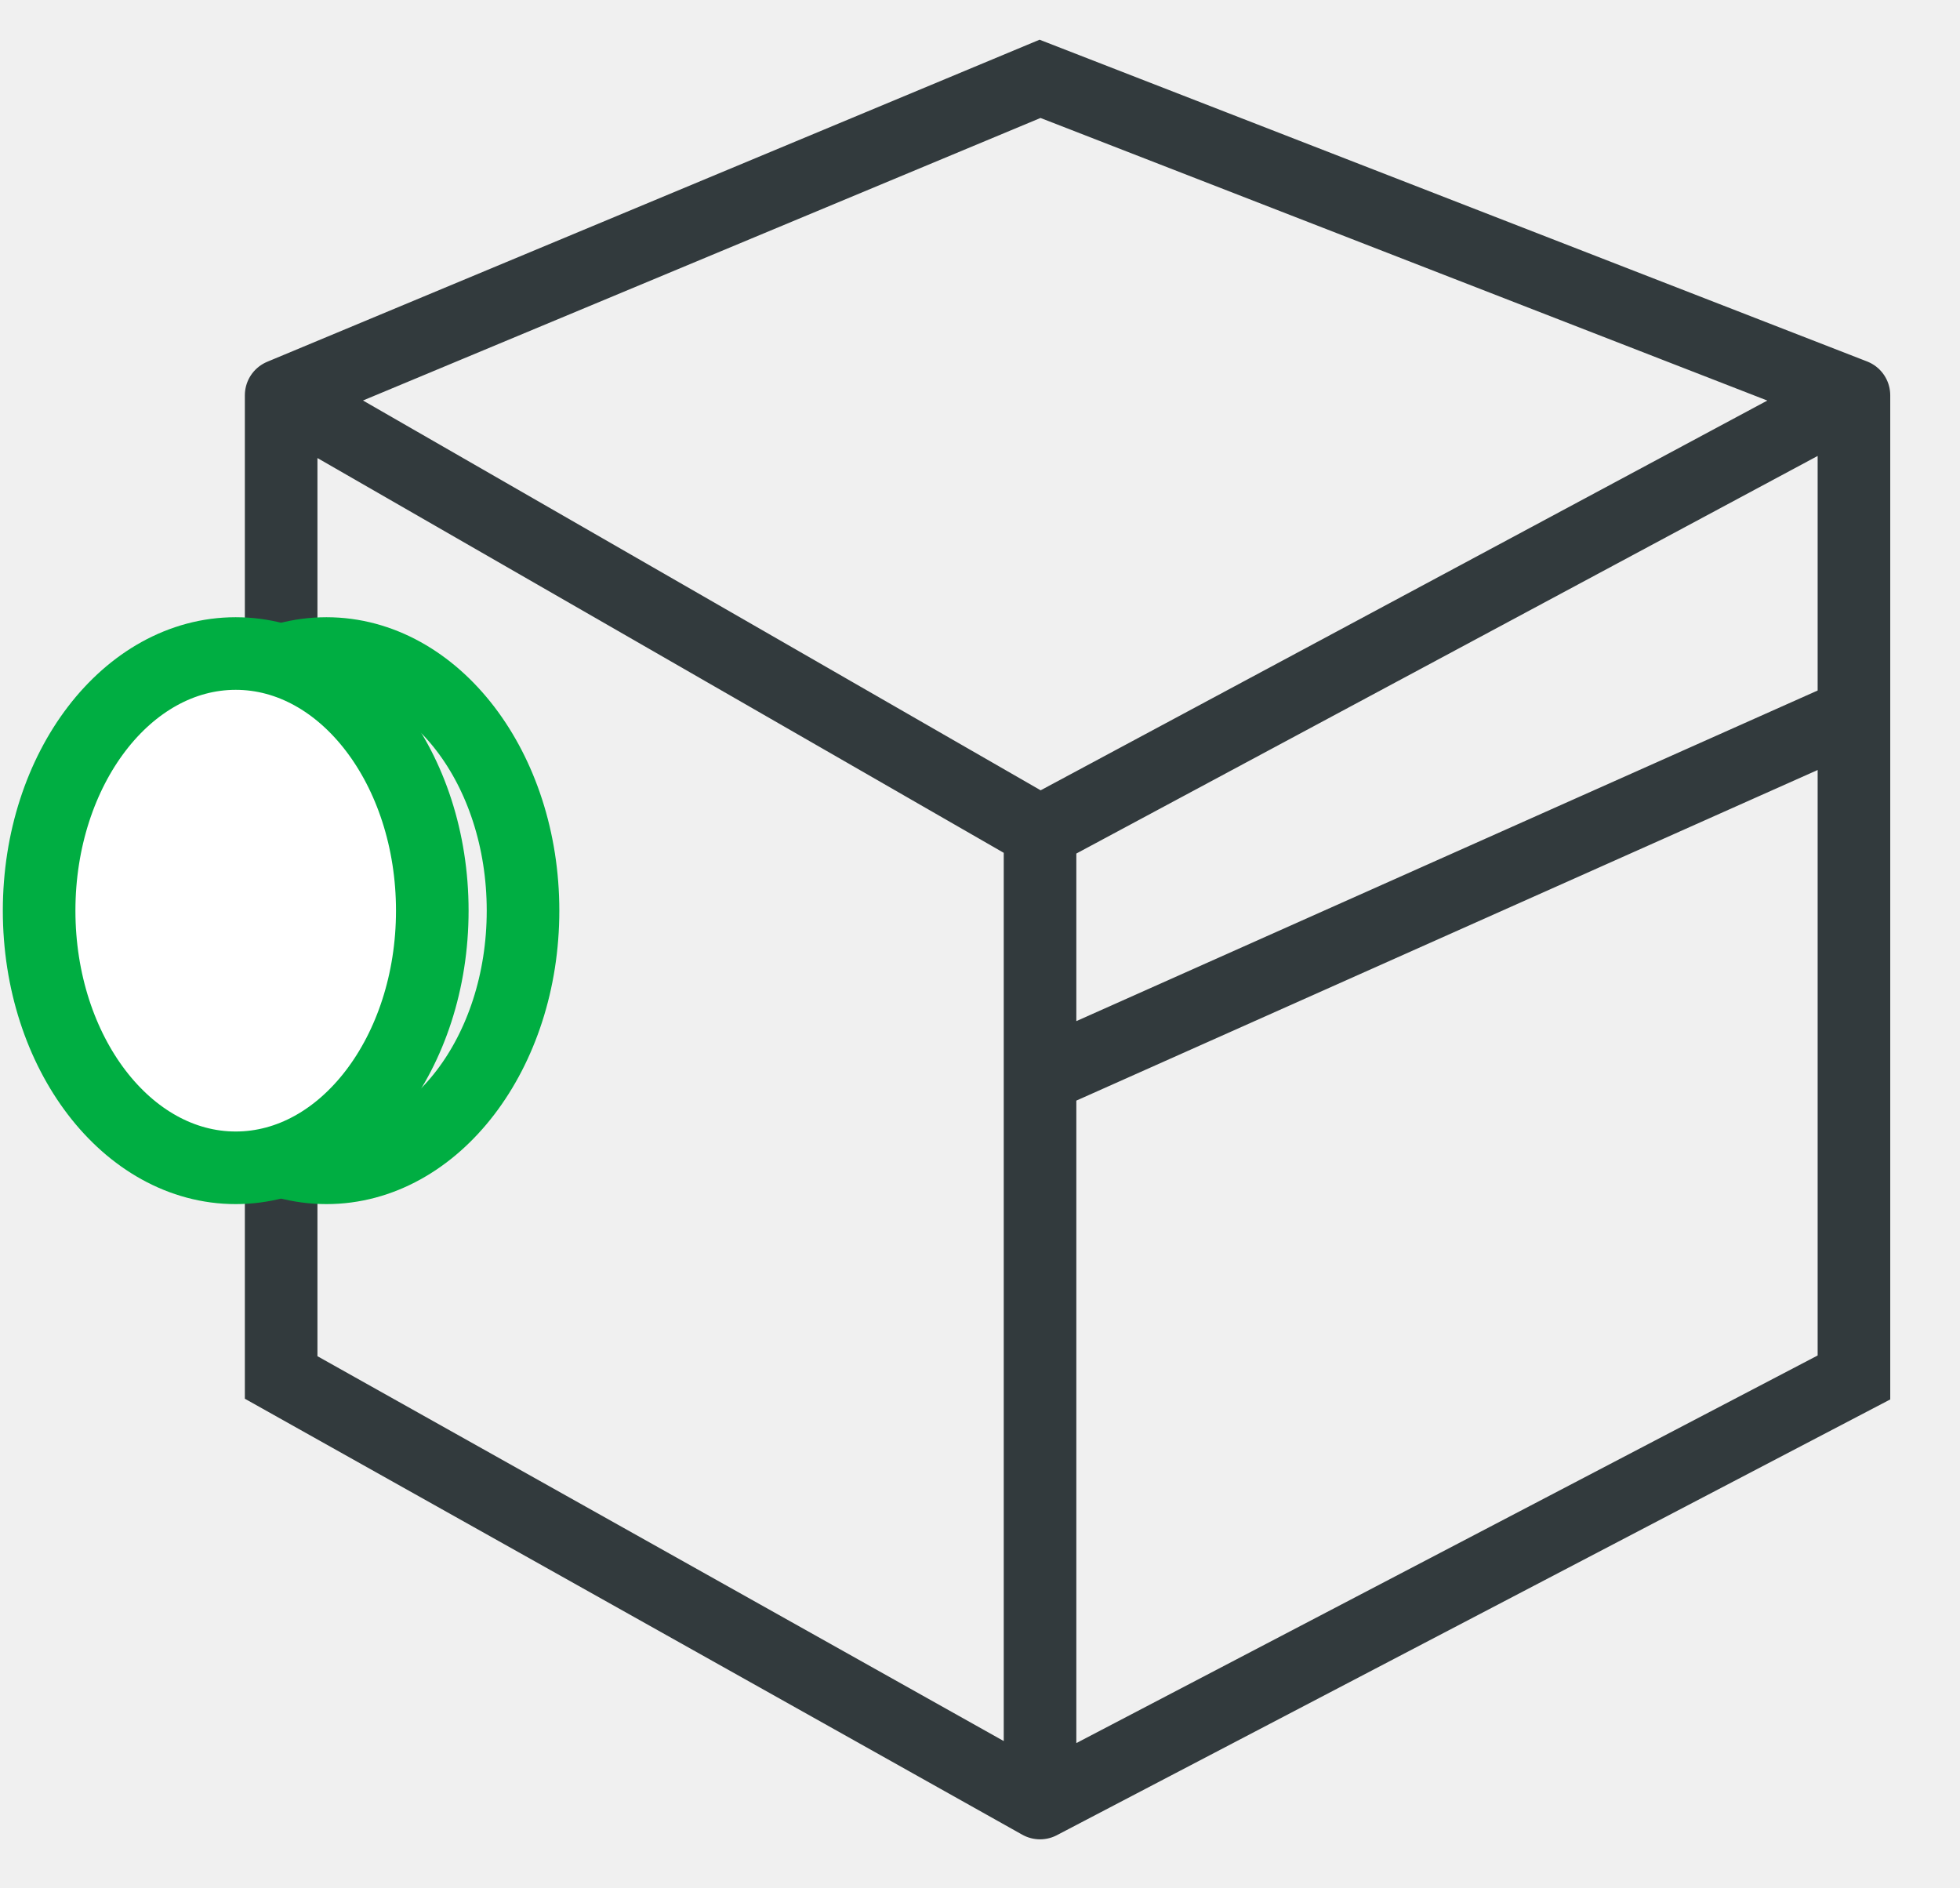
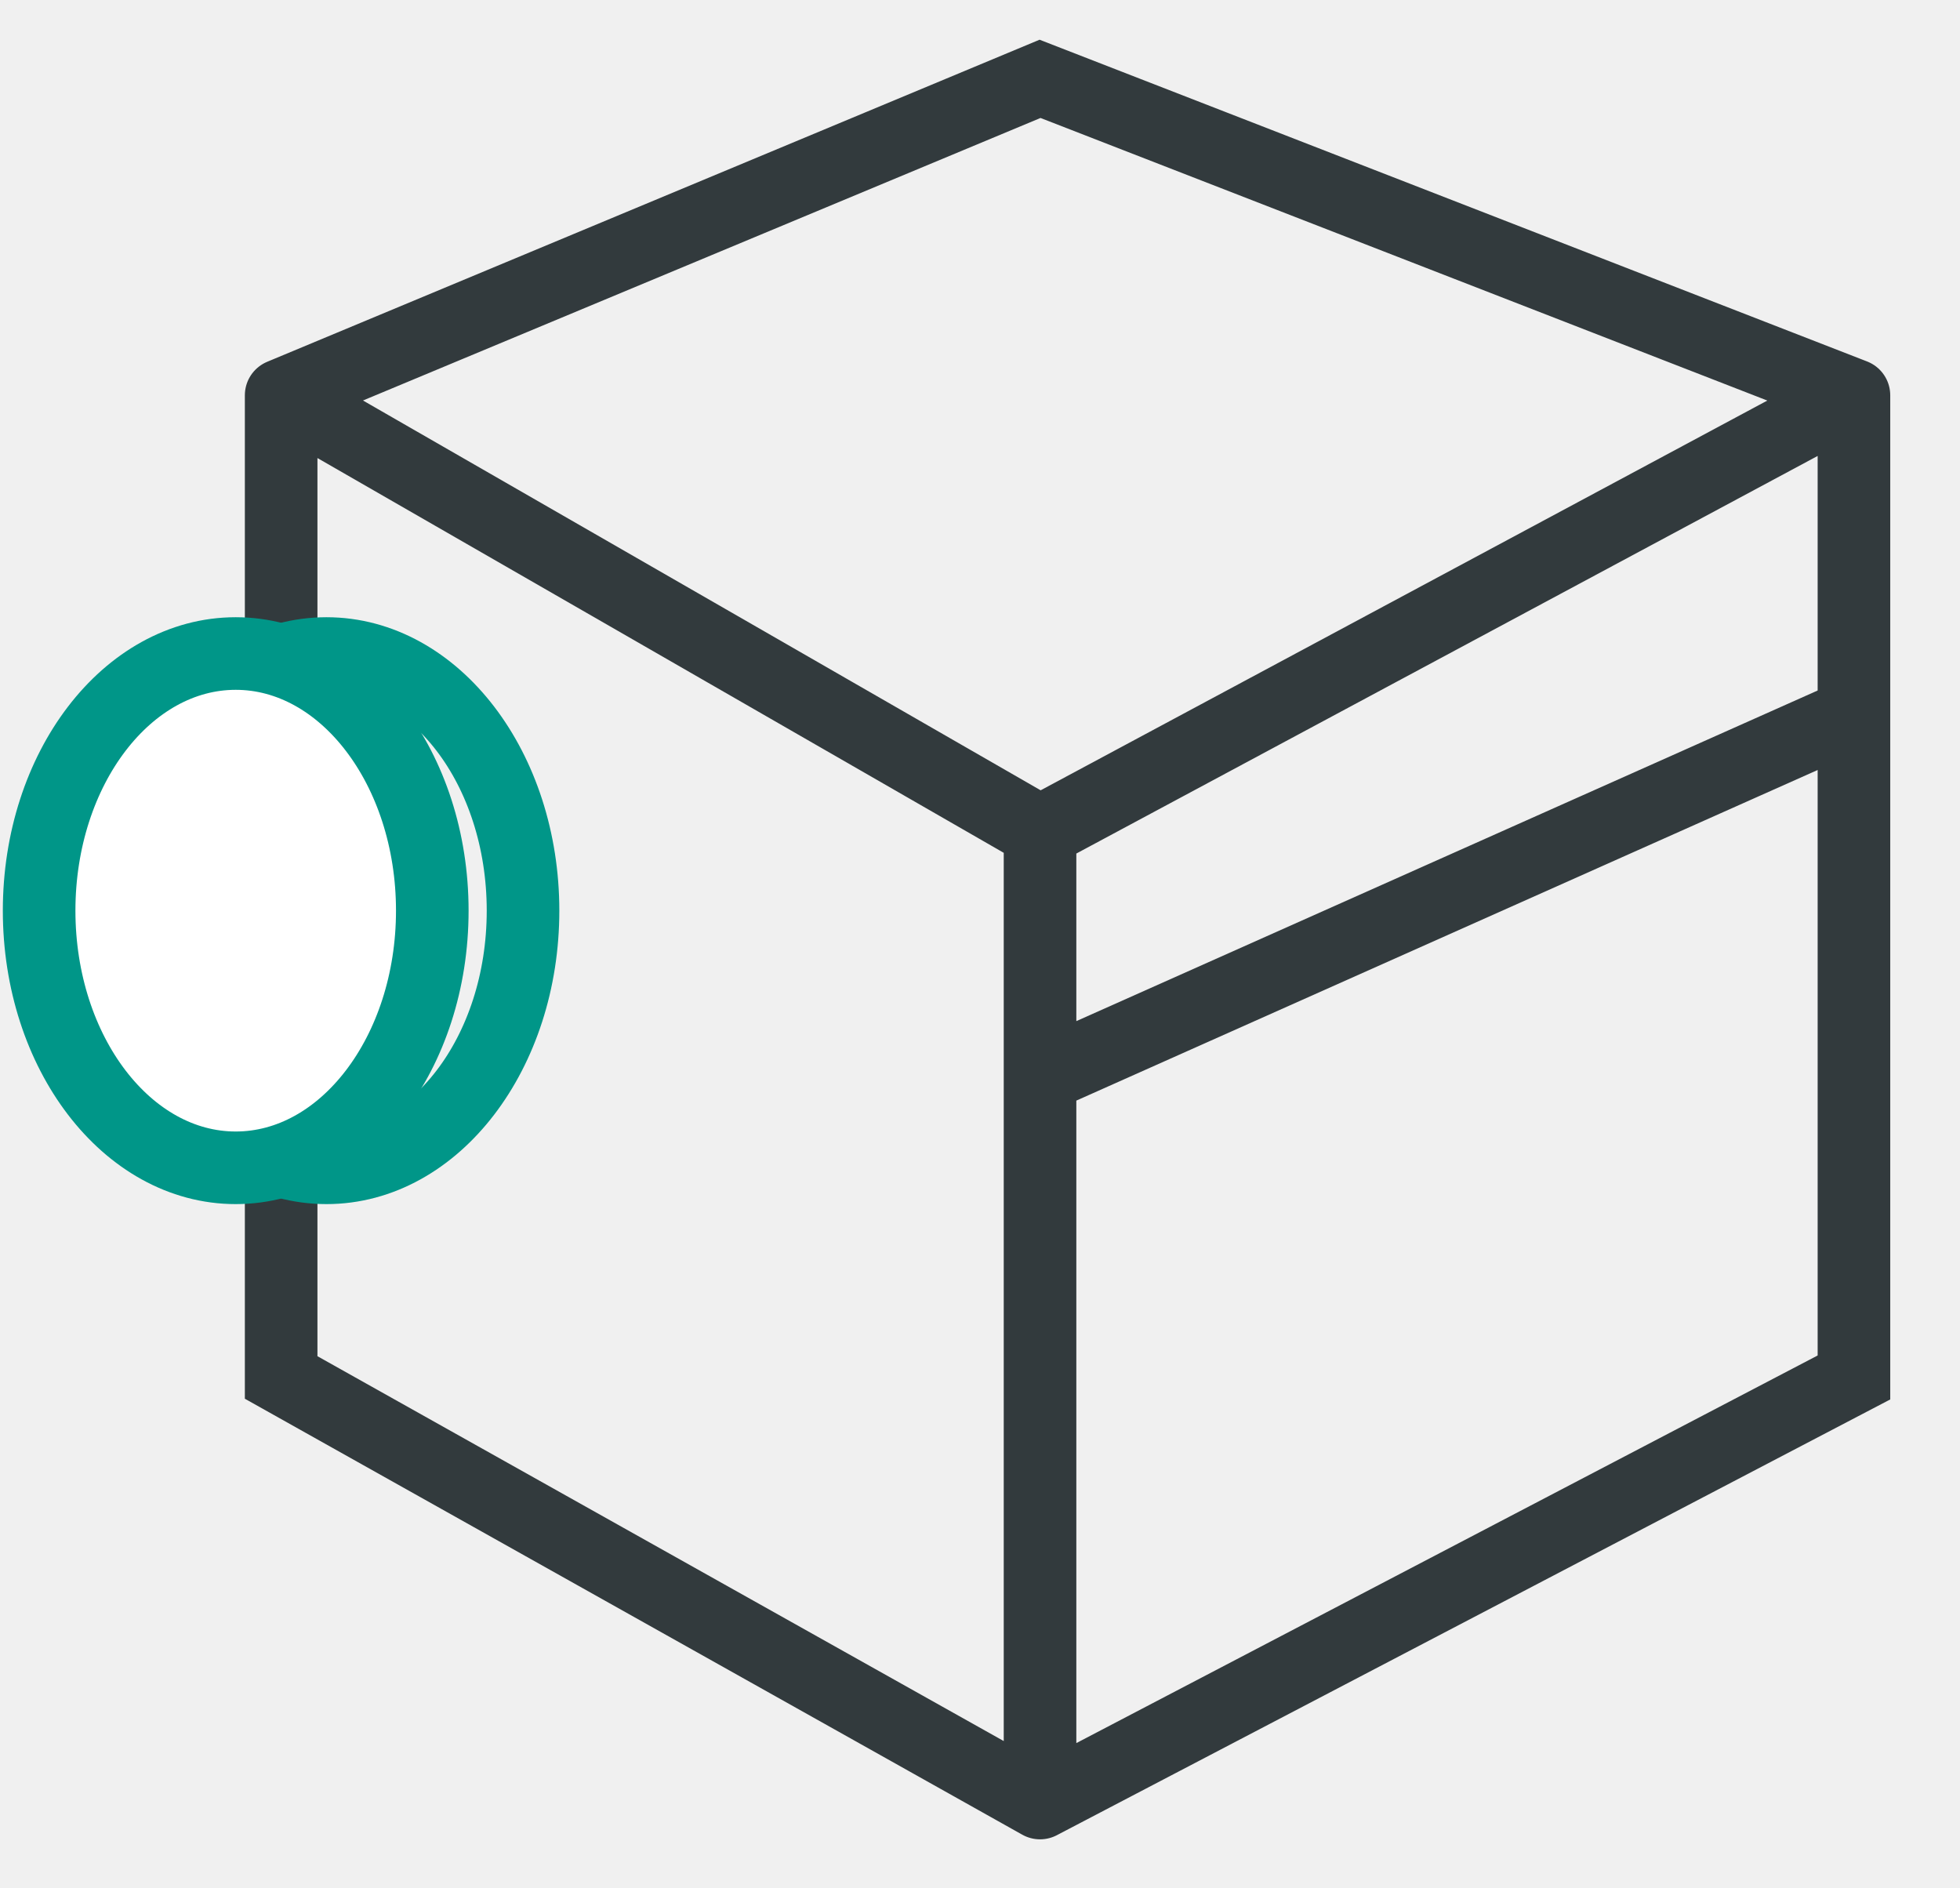
<svg xmlns="http://www.w3.org/2000/svg" width="27" height="26" viewBox="0 0 27 26" fill="none">
  <path d="M25.539 5.445L14.327 1.086L3.873 5.445M25.539 5.445L14.327 11.458M25.539 5.445V9.836M14.327 11.458L3.873 5.445M14.327 11.458V14.836M3.873 5.445V18.974L14.327 24.836M14.327 24.836L25.539 18.974V9.836M14.327 24.836V14.836M14.327 14.836L25.539 9.836" stroke="#323A3D" stroke-linecap="round" />
-   <ellipse cx="4.497" cy="12.544" rx="2.708" ry="3.542" stroke="#00AE42" />
-   <ellipse cx="3.247" cy="12.544" rx="2.708" ry="3.542" fill="white" stroke="#00AE42" />
+   <ellipse cx="4.497" cy="12.544" rx="2.708" ry="3.542" stroke="#009688" />
+   <ellipse cx="3.247" cy="12.544" rx="2.708" ry="3.542" fill="white" stroke="#009688" />
</svg>
